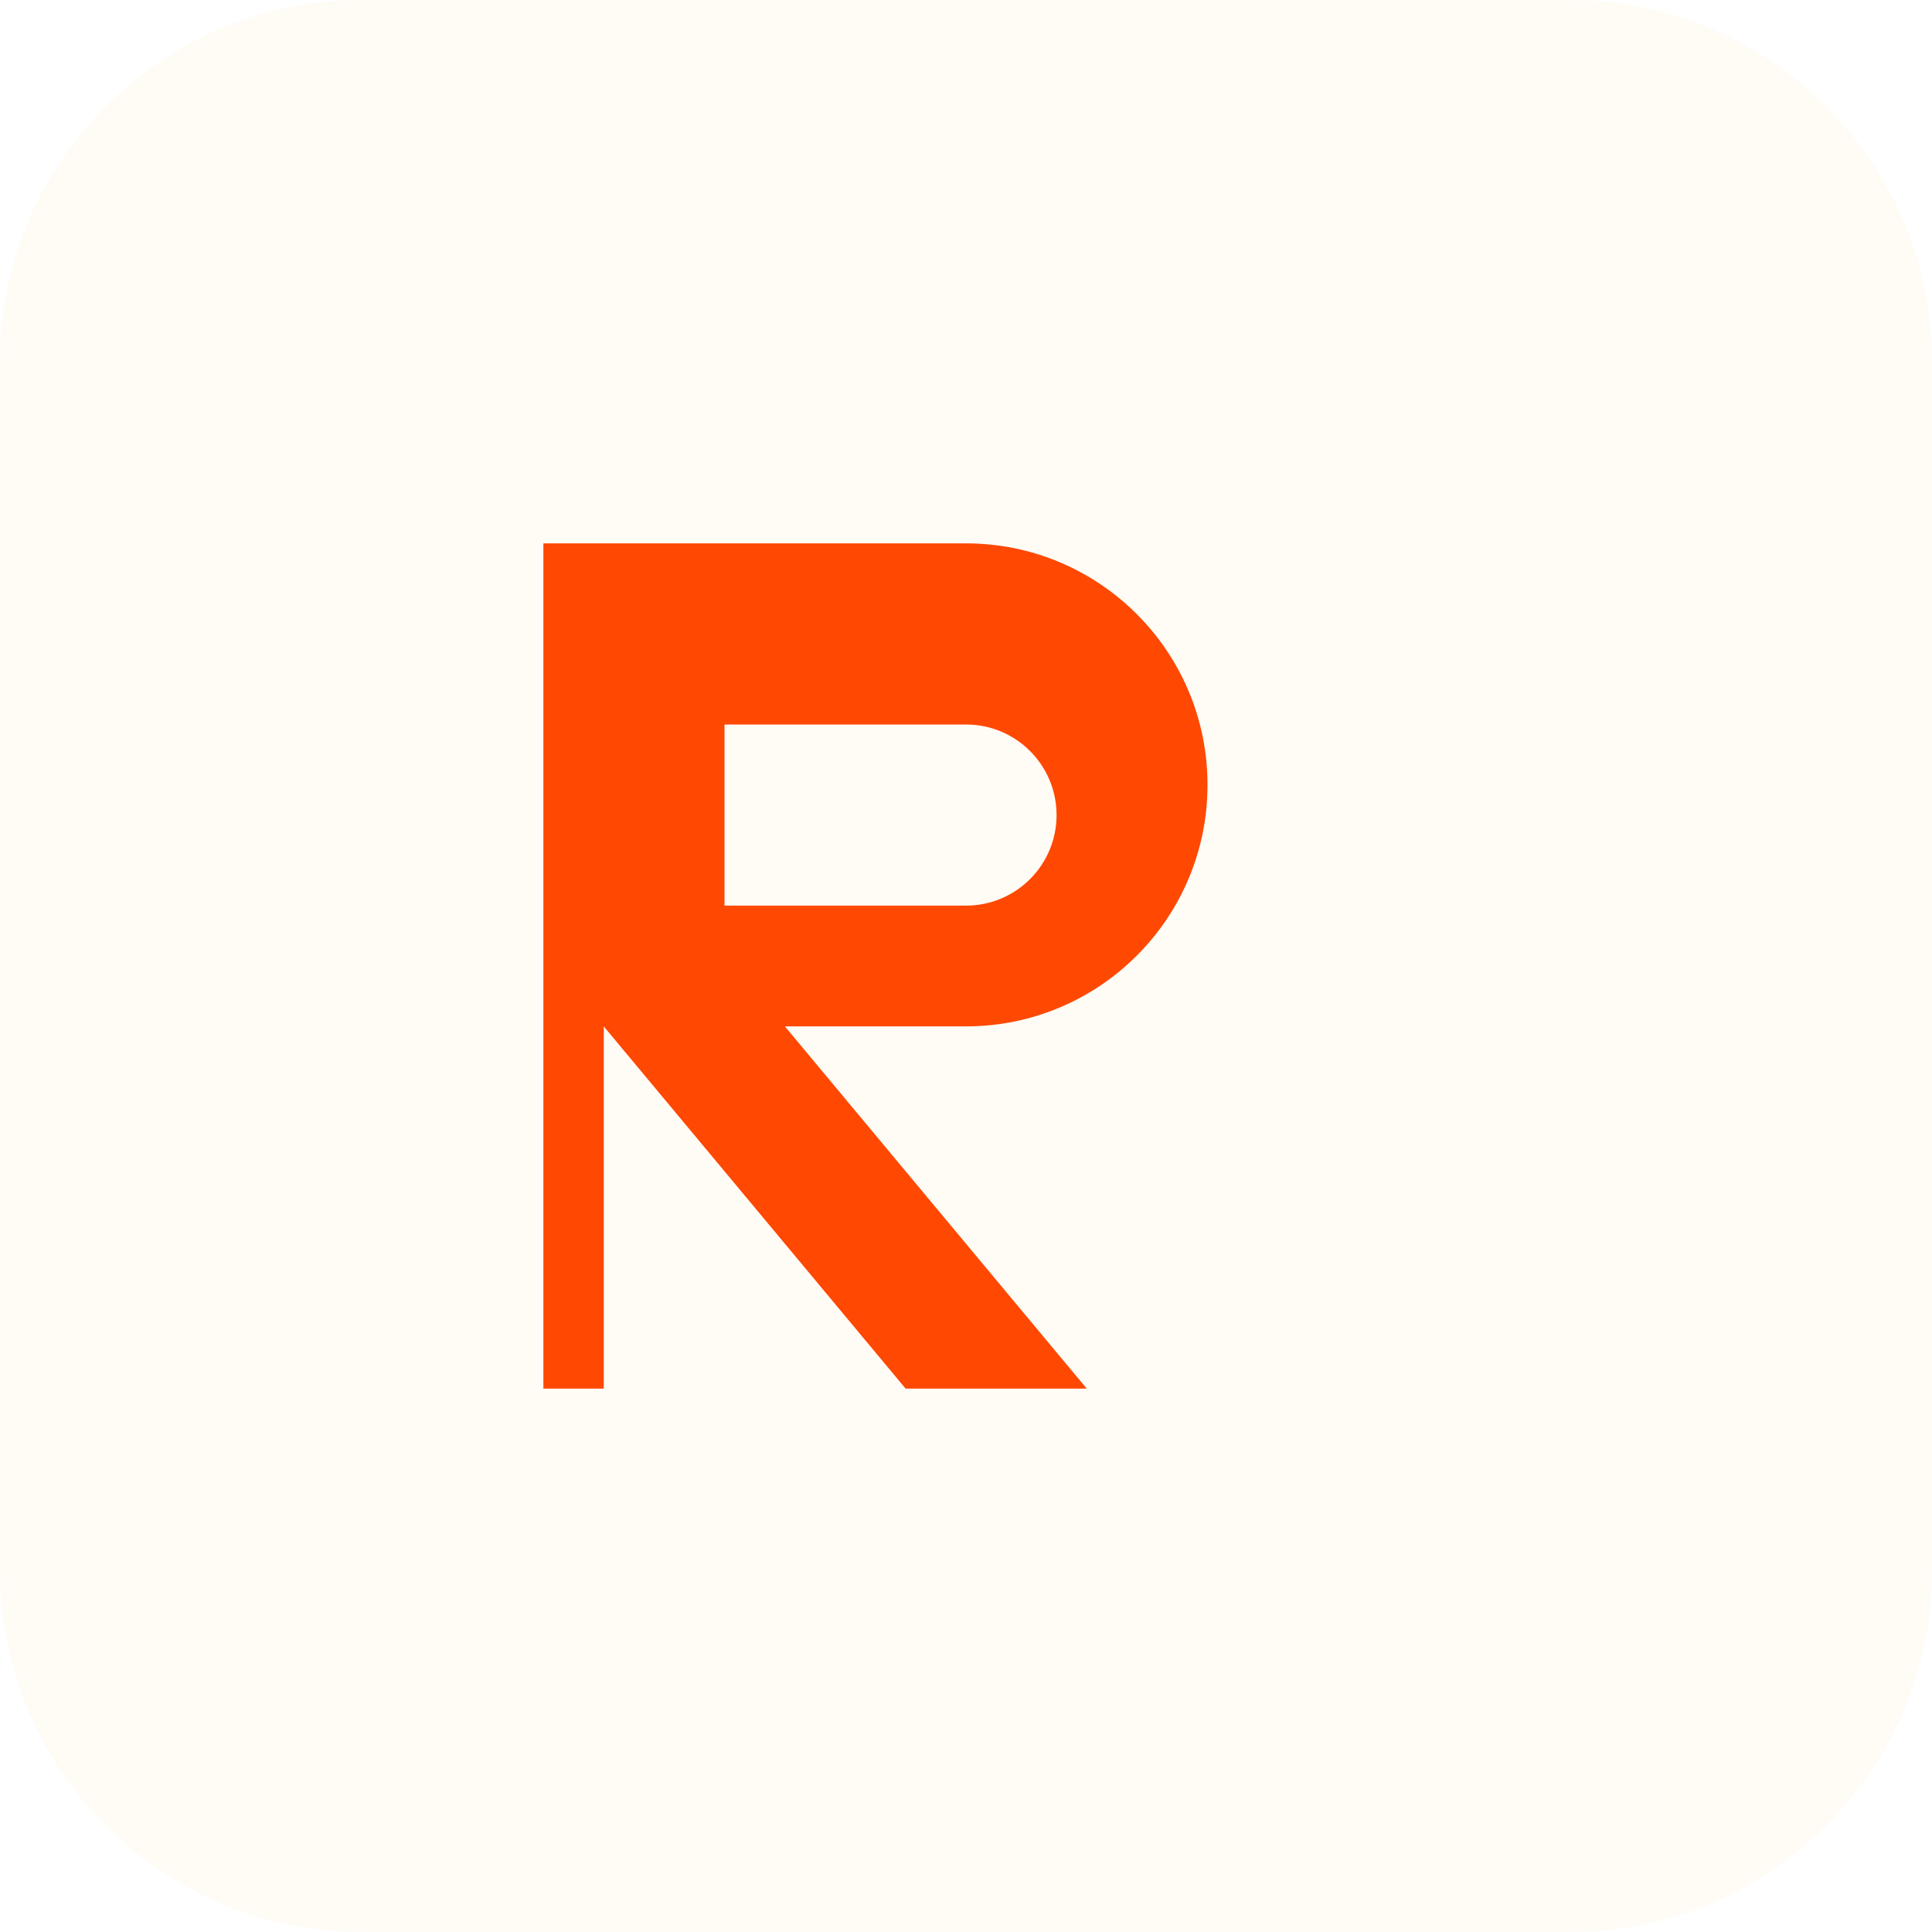
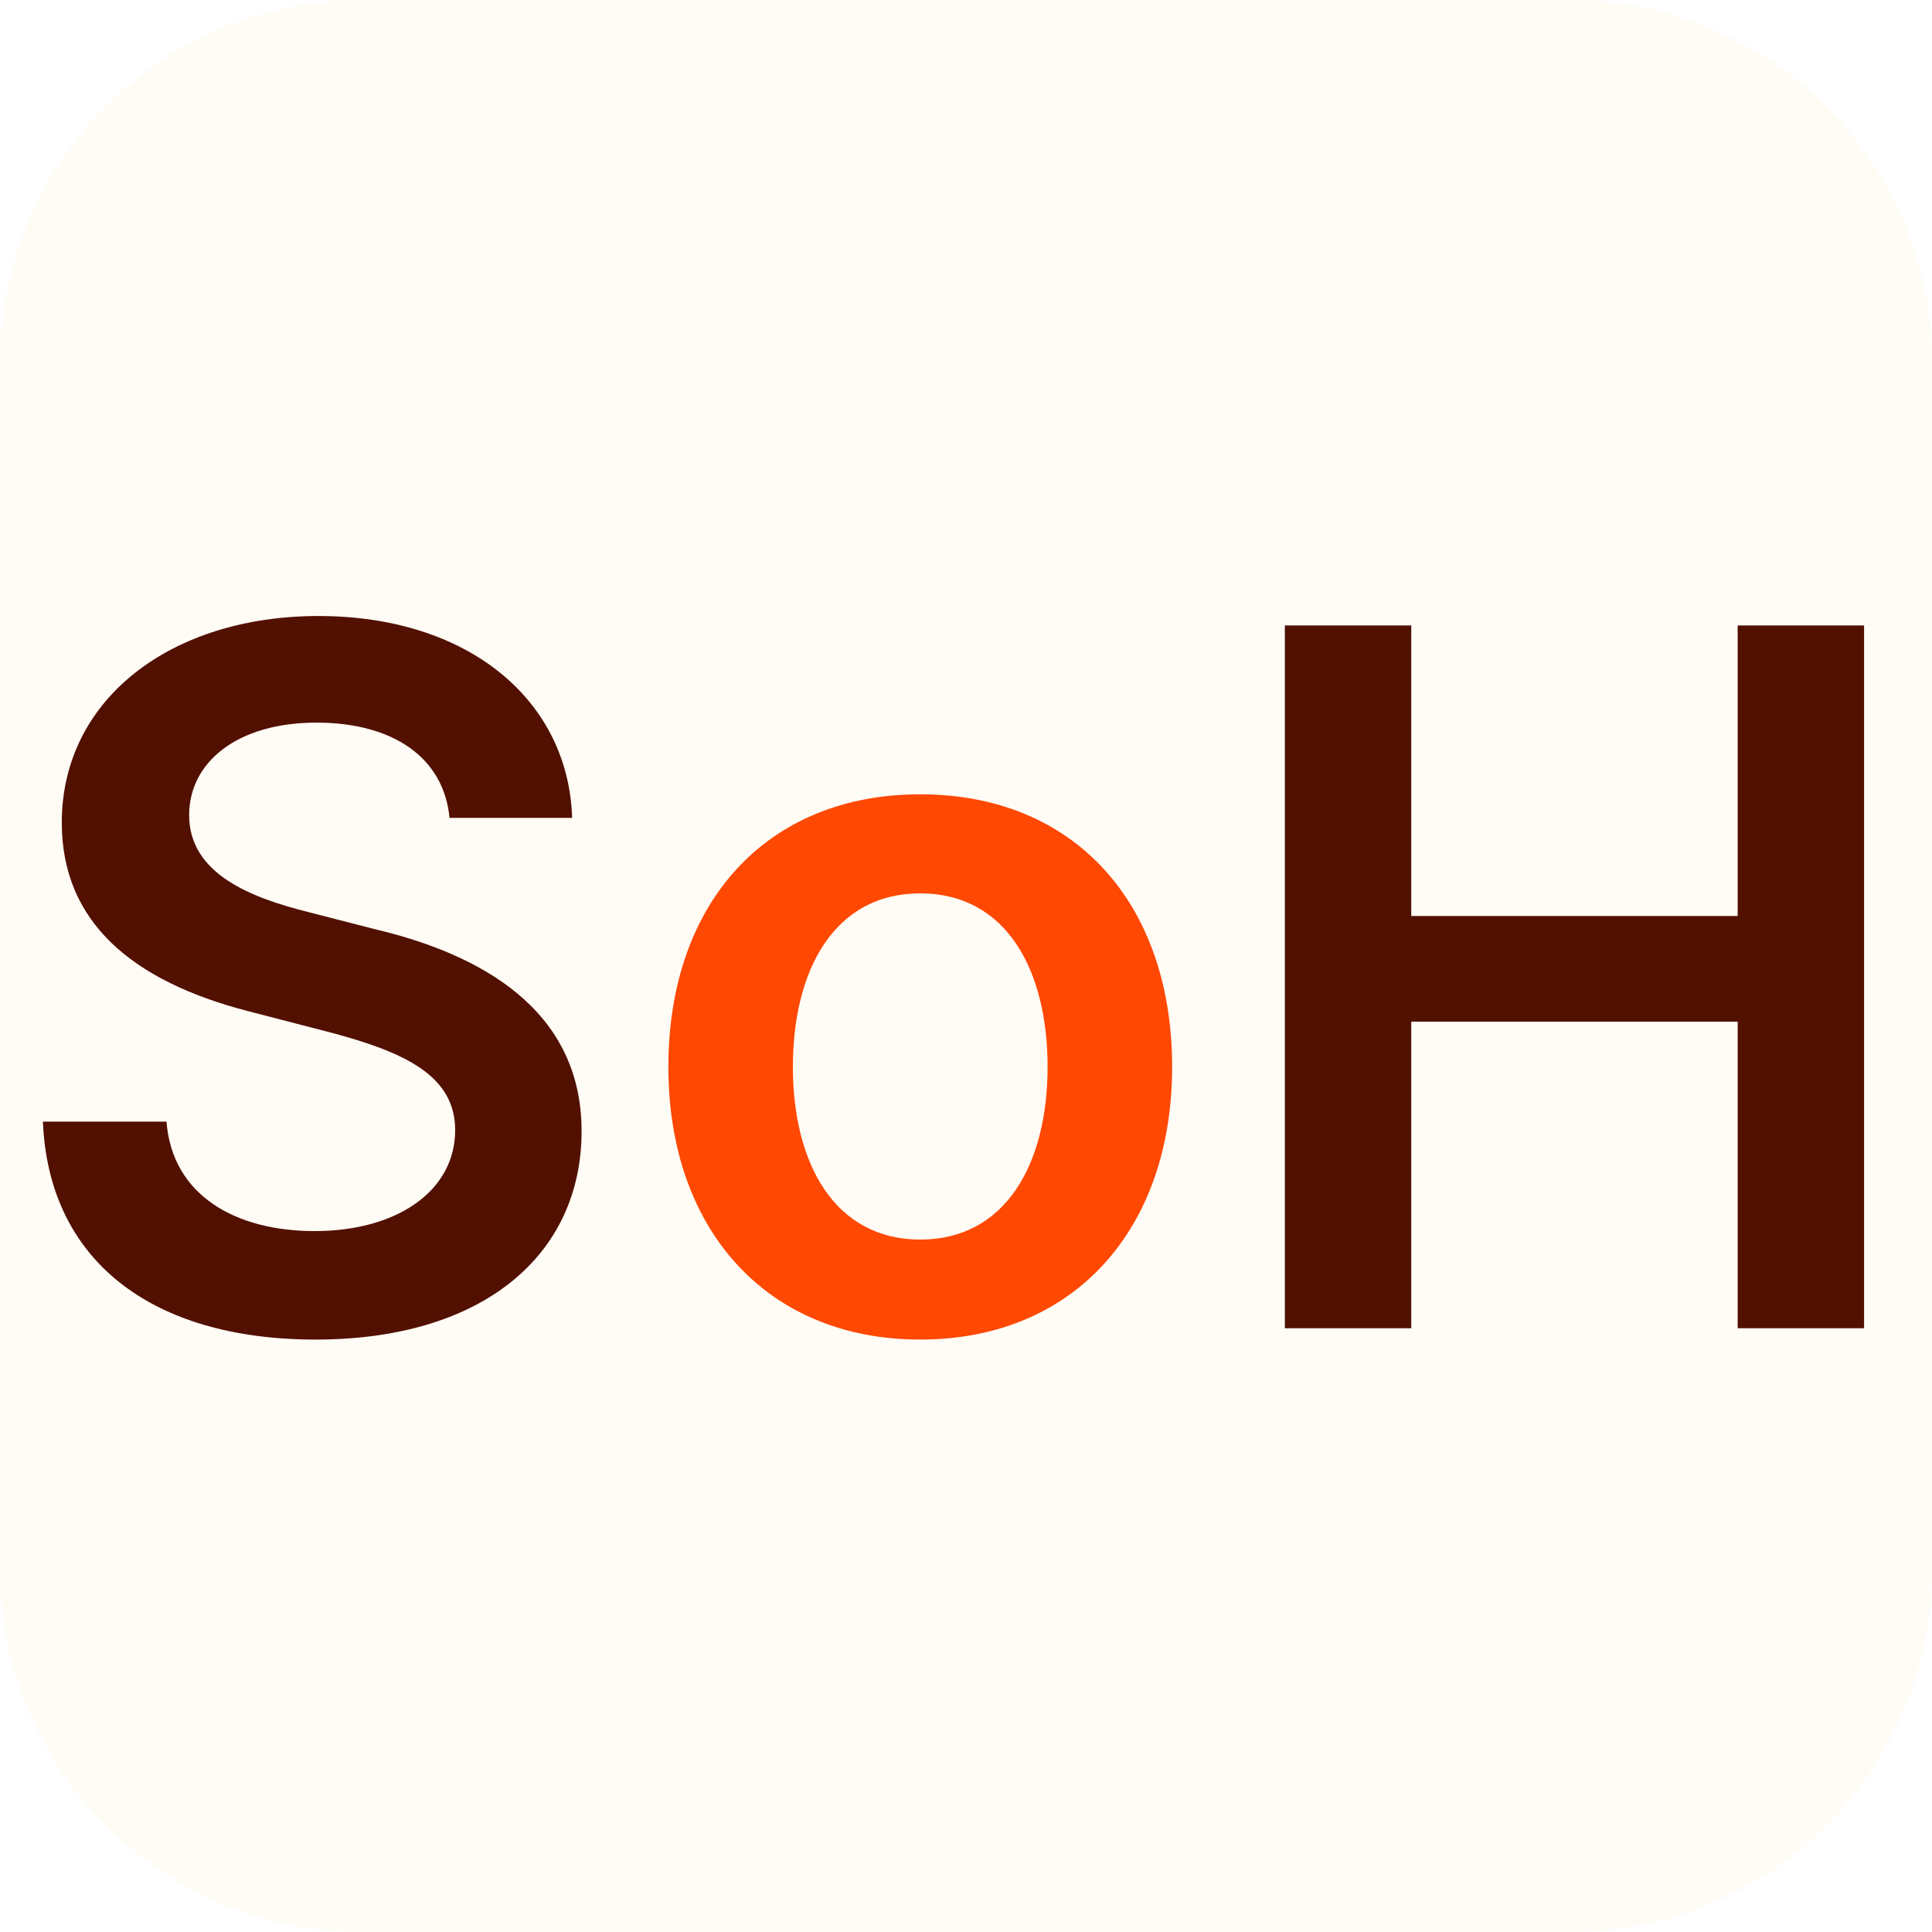
- <svg xmlns="http://www.w3.org/2000/svg" viewBox="0 0 32 32">
+ <svg xmlns="http://www.w3.org/2000/svg" viewBox="0 0 32 32" role="img" aria-label="Slide of Hand">
  <rect width="32" height="32" rx="6" fill="#FFFBF5" />
-   <path d="M9 9h7a4 4 0 010 8h-3l5 6h-3l-5-6v6H9V9zm3 3v3h4a1.5 1.5 0 000-3h-4z" fill="#FF4801" />
+   <text x="16" y="22" text-anchor="middle" font-family="ui-sans-serif, system-ui, -apple-system, BlinkMacSystemFont, 'Segoe UI', Inter, sans-serif" font-size="16" font-weight="600" letter-spacing="-0.05em" fill="#521000">
+     S<tspan fill="#FF4801">o</tspan>H
+   </text>
</svg>
